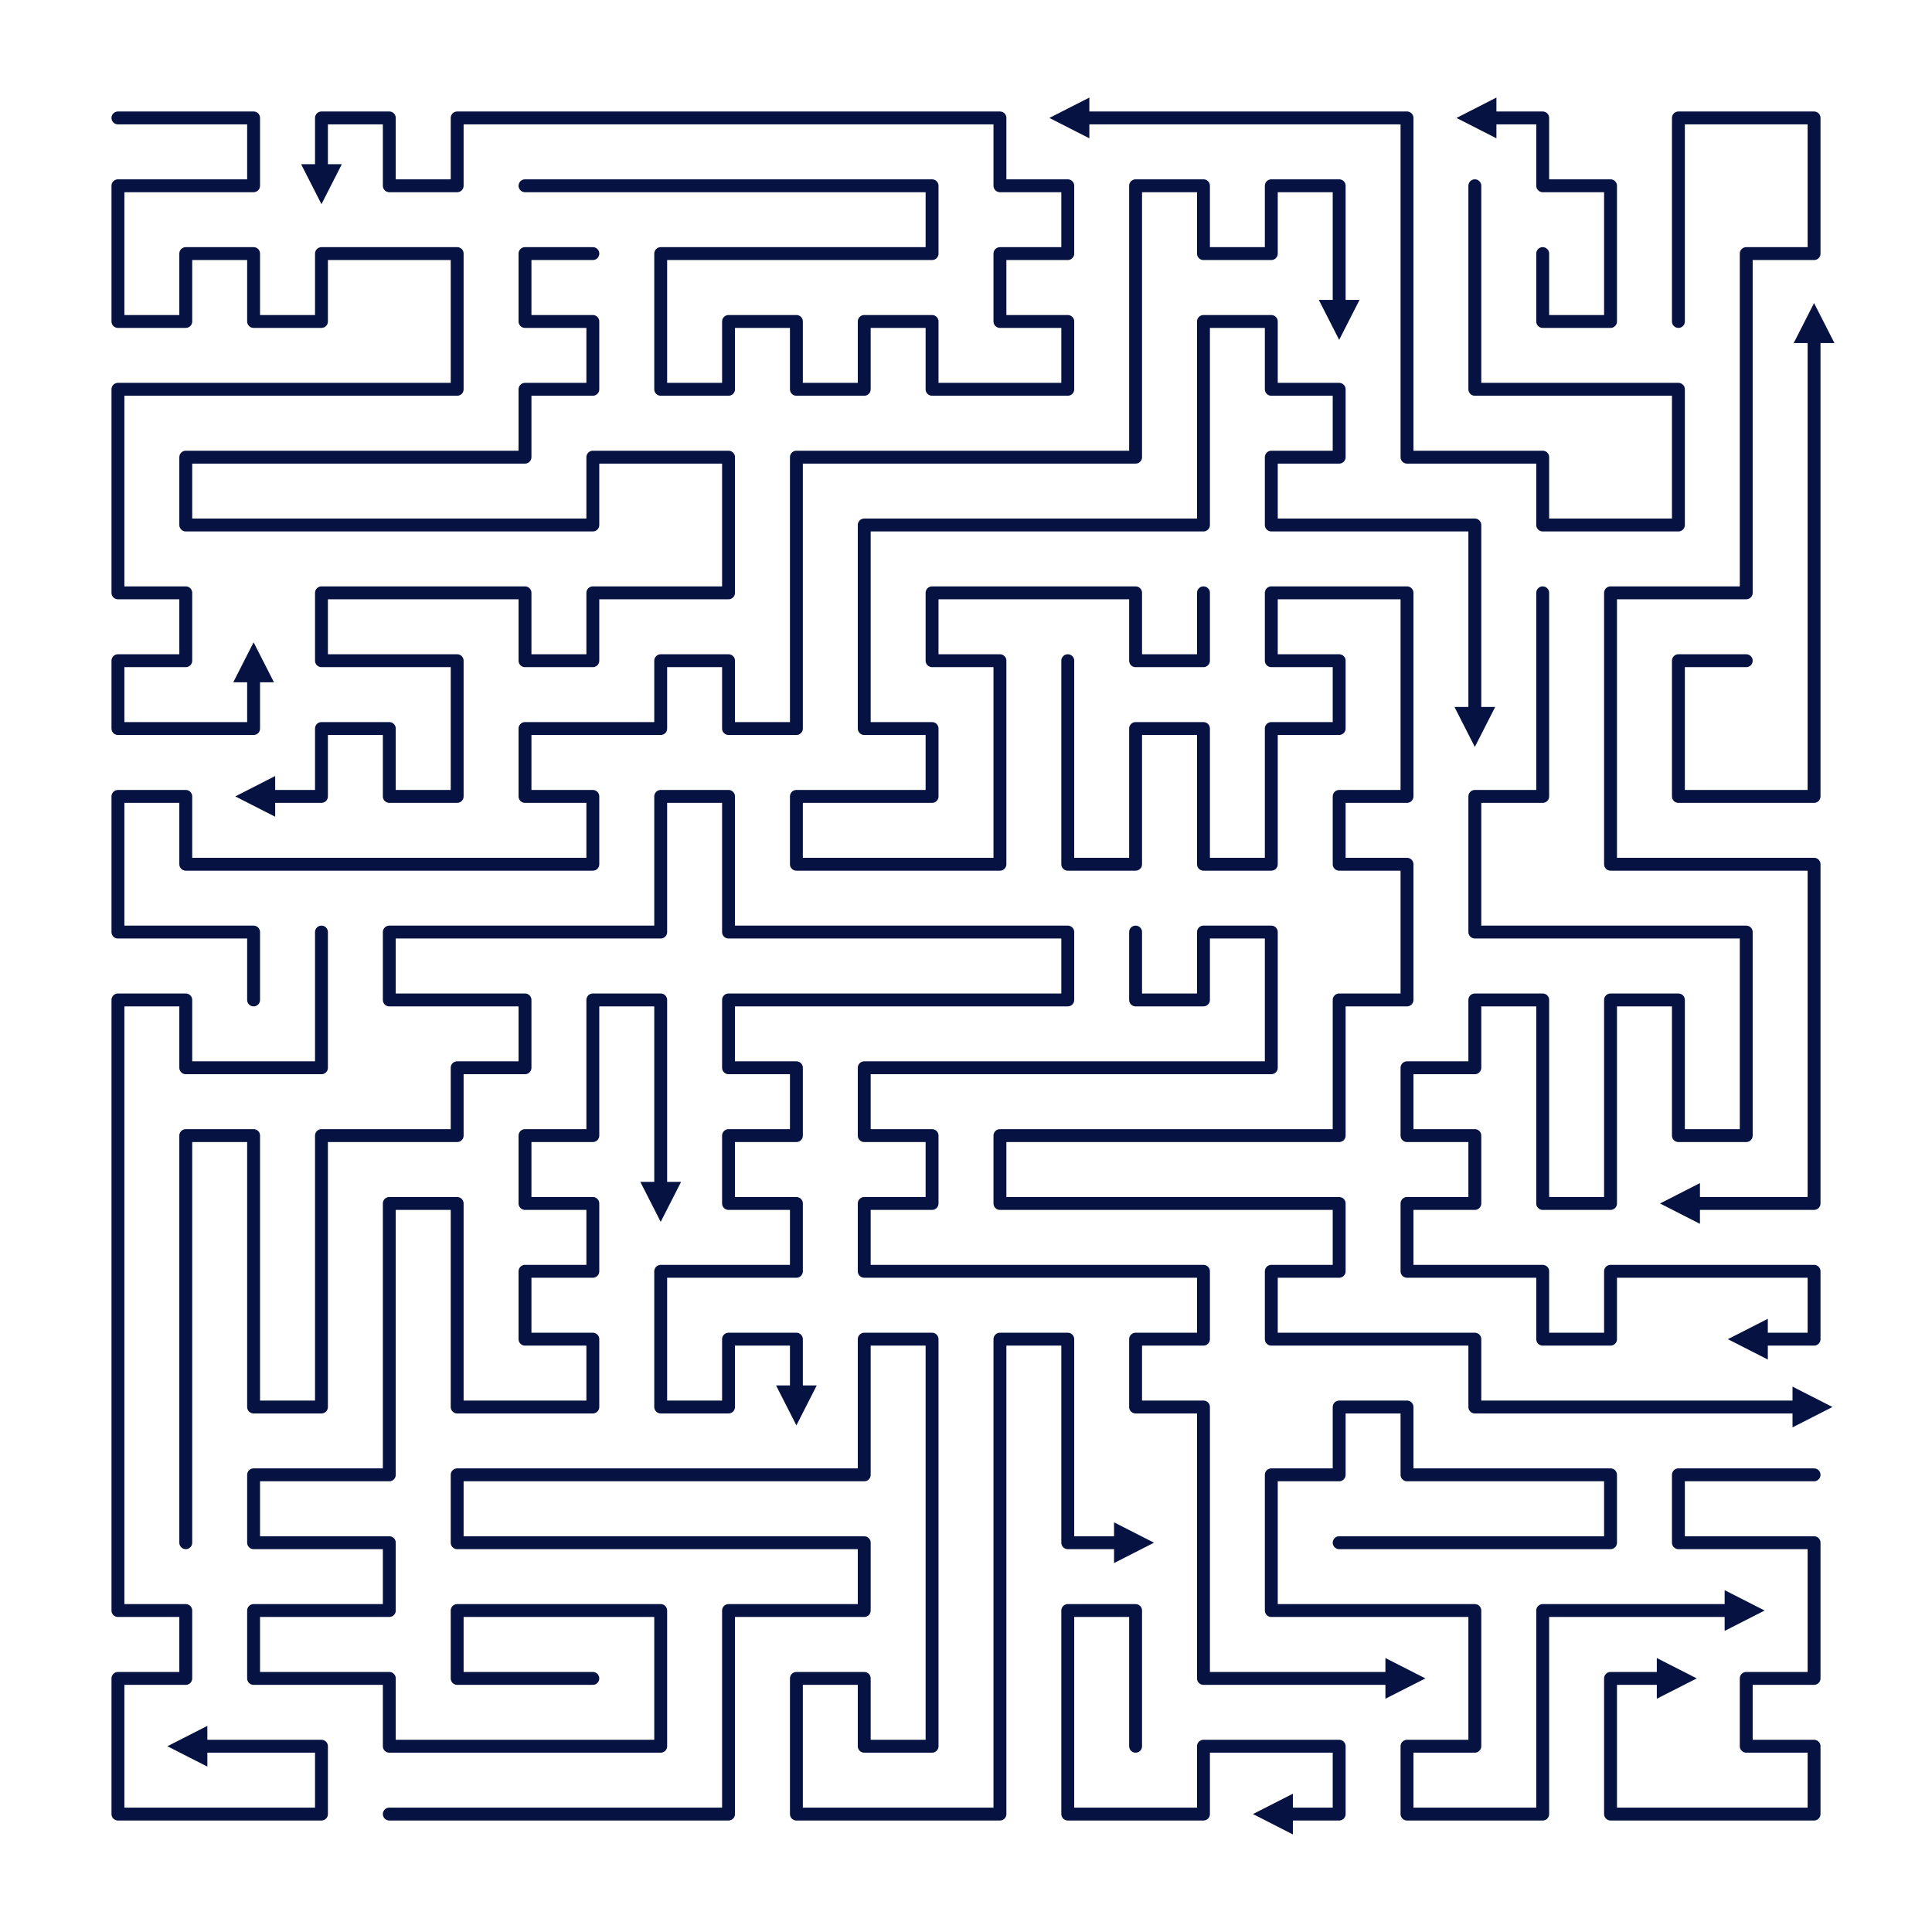
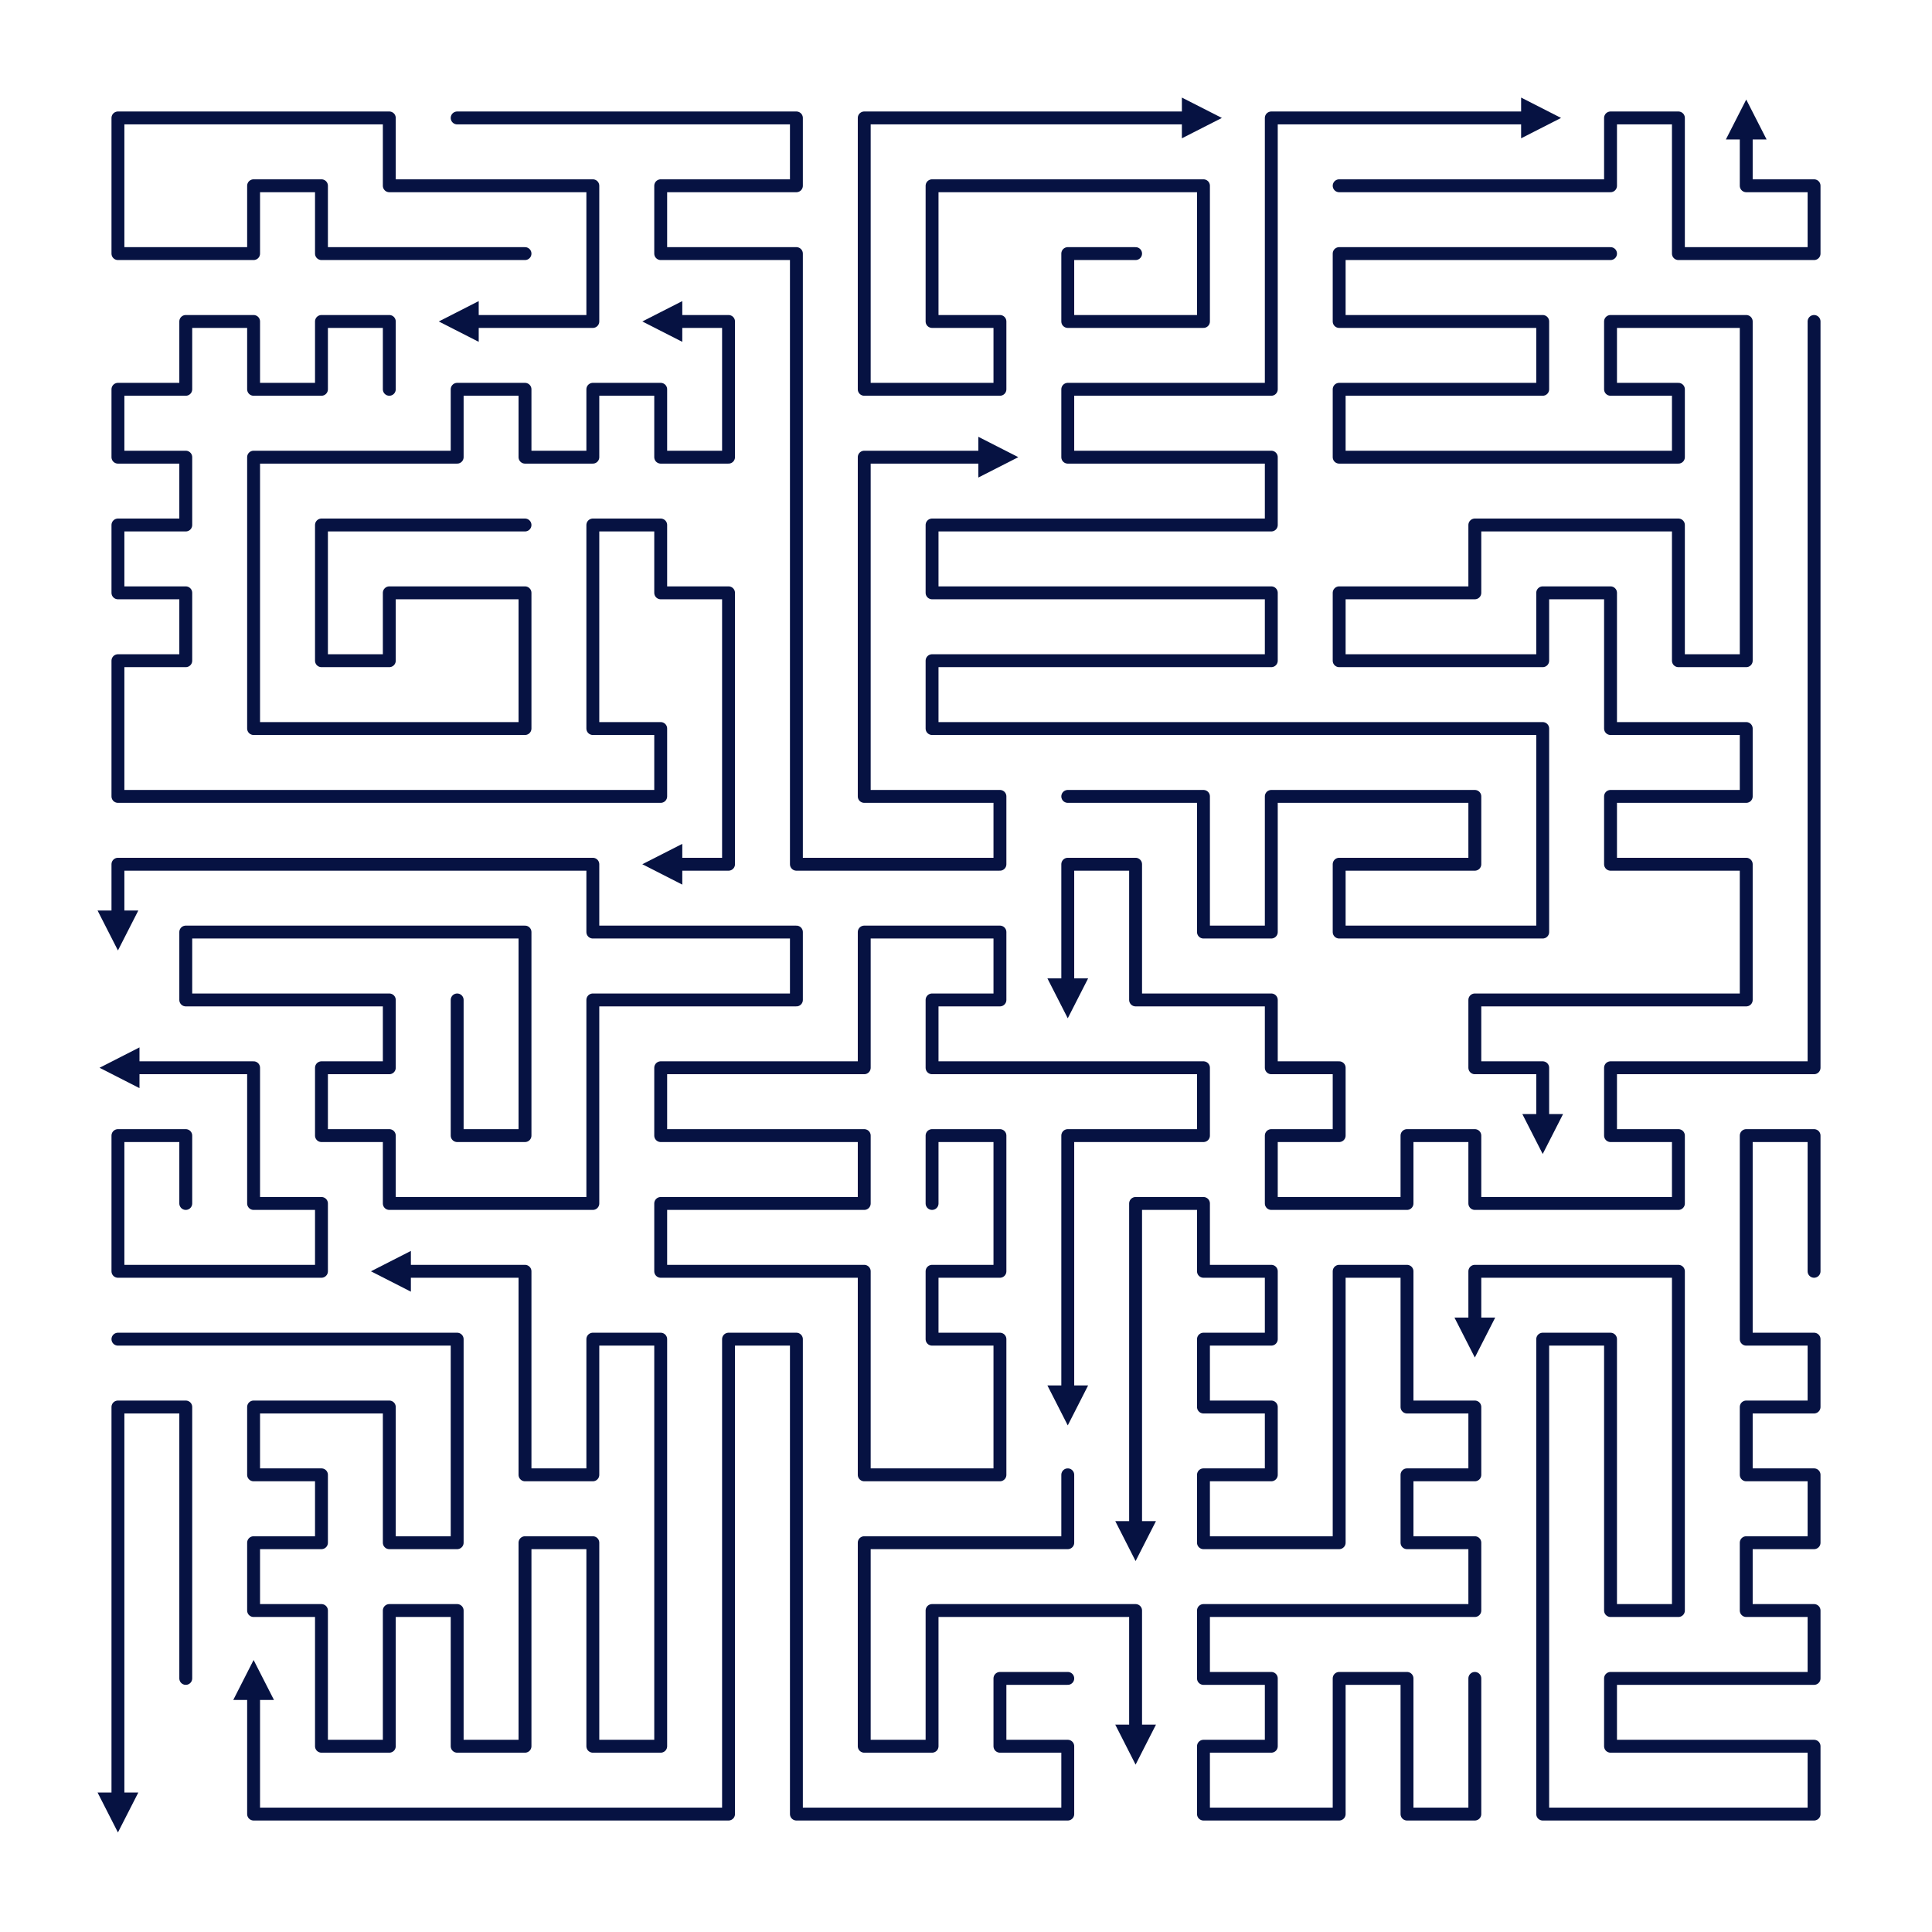
<svg xmlns="http://www.w3.org/2000/svg" width="460" height="460" viewBox="-20 -20 460 460">
  <rect x="-20" y="-20" width="460" height="460" fill="white" />
-   <path d="M 121.15 379.62 L 105.00 379.62 L 88.85 379.62 L 88.85 363.46 L 105.00 363.46 L 121.15 363.46 L 137.31 363.46 L 137.31 379.62 L 137.31 395.77 L 121.15 395.77 L 105.00 395.77 L 88.85 395.77 L 72.69 395.77 L 72.69 379.62 L 56.54 379.62 L 40.38 379.62 L 40.38 363.46 L 56.54 363.46 L 72.69 363.46 L 72.69 347.31 L 56.54 347.31 L 40.38 347.31 L 40.38 331.15 L 56.54 331.15 L 72.69 331.15 L 72.69 315.00 L 72.69 298.85 L 72.69 282.69 L 72.69 266.54 L 88.85 266.54 L 88.85 282.69 L 88.85 298.85 L 88.85 315.00 L 105.00 315.00 L 121.15 315.00 L 121.15 298.85 L 105.00 298.85 L 105.00 282.69 L 121.15 282.69 L 121.15 266.54 L 105.00 266.54 L 105.00 250.38 L 121.15 250.38 L 121.15 234.23 L 121.15 218.08 L 137.31 218.08 L 137.31 234.23 L 137.31 250.38 L 137.31 261.40" fill="none" stroke="#061242" stroke-width="3.069" stroke-linecap="round" stroke-linejoin="round" />
-   <path d="M 137.31 270.92 L 132.46 261.40 L 142.16 261.40 Z" fill="#061242" />
-   <path d="M 379.62 56.54 L 379.62 40.38 L 379.62 24.23 L 379.62 8.08 L 395.77 8.08 L 411.92 8.08 L 411.92 24.23 L 411.92 40.38 L 395.77 40.38 L 395.77 56.54 L 395.77 72.69 L 395.77 88.85 L 395.77 105.00 L 395.77 121.15 L 379.62 121.15 L 363.46 121.15 L 363.46 137.31 L 363.46 153.46 L 363.46 169.62 L 363.46 185.77 L 379.62 185.77 L 395.77 185.77 L 411.92 185.77 L 411.92 201.92 L 411.92 218.08 L 411.92 234.23 L 411.92 250.38 L 411.92 266.54 L 395.77 266.54 L 384.75 266.54" fill="none" stroke="#061242" stroke-width="3.069" stroke-linecap="round" stroke-linejoin="round" />
-   <path d="M 375.24 266.54 L 384.75 261.69 L 384.75 271.39 Z" fill="#061242" />
-   <path d="M 40.38 218.08 L 40.38 201.92 L 24.23 201.92 L 8.08 201.92 L 8.08 185.77 L 8.08 169.62 L 24.23 169.62 L 24.23 185.77 L 40.38 185.77 L 56.54 185.77 L 72.69 185.77 L 88.85 185.77 L 105.00 185.77 L 121.15 185.77 L 121.15 169.62 L 105.00 169.62 L 105.00 153.46 L 121.15 153.46 L 137.31 153.46 L 137.31 137.31 L 153.46 137.31 L 153.46 153.46 L 169.62 153.46 L 169.62 137.31 L 169.62 121.15 L 169.62 105.00 L 169.62 88.85 L 185.77 88.85 L 201.92 88.85 L 218.08 88.85 L 234.23 88.85 L 250.38 88.85 L 250.38 72.69 L 250.38 56.54 L 250.38 40.38 L 250.38 24.23 L 266.54 24.23 L 266.54 40.38 L 282.69 40.38 L 282.69 24.23 L 298.85 24.23 L 298.85 40.38 L 298.85 51.40" fill="none" stroke="#061242" stroke-width="3.069" stroke-linecap="round" stroke-linejoin="round" />
-   <path d="M 298.85 60.92 L 294.00 51.40 L 303.70 51.40 Z" fill="#061242" />
-   <path d="M 105.00 24.23 L 121.15 24.23 L 137.31 24.23 L 153.46 24.23 L 169.62 24.23 L 185.77 24.23 L 201.92 24.23 L 201.92 40.38 L 185.77 40.38 L 169.62 40.38 L 153.46 40.38 L 137.31 40.38 L 137.31 56.54 L 137.31 72.69 L 153.46 72.69 L 153.46 56.54 L 169.62 56.54 L 169.62 72.69 L 185.77 72.69 L 185.77 56.54 L 201.92 56.54 L 201.92 72.69 L 218.08 72.69 L 234.23 72.69 L 234.23 56.54 L 218.08 56.54 L 218.08 40.38 L 234.23 40.38 L 234.23 24.23 L 218.08 24.23 L 218.08 8.08 L 201.92 8.08 L 185.77 8.08 L 169.62 8.08 L 153.46 8.08 L 137.31 8.08 L 121.15 8.08 L 105.00 8.08 L 88.85 8.08 L 88.85 24.23 L 72.69 24.23 L 72.69 8.08 L 56.54 8.08 L 56.54 19.09" fill="none" stroke="#061242" stroke-width="3.069" stroke-linecap="round" stroke-linejoin="round" />
-   <path d="M 56.54 28.61 L 51.69 19.09 L 61.39 19.09 Z" fill="#061242" />
-   <path d="M 266.54 121.15 L 266.54 137.31 L 250.38 137.31 L 250.38 121.15 L 234.23 121.15 L 218.08 121.15 L 201.92 121.15 L 201.92 137.31 L 218.08 137.31 L 218.08 153.46 L 218.08 169.62 L 218.08 185.77 L 201.92 185.77 L 185.77 185.77 L 169.62 185.77 L 169.62 169.62 L 185.77 169.62 L 201.92 169.62 L 201.92 153.46 L 185.77 153.46 L 185.77 137.31 L 185.77 121.15 L 185.77 105.00 L 201.92 105.00 L 218.08 105.00 L 234.23 105.00 L 250.38 105.00 L 266.54 105.00 L 266.54 88.85 L 266.54 72.69 L 266.54 56.54 L 282.69 56.54 L 282.69 72.69 L 298.85 72.69 L 298.85 88.85 L 282.69 88.85 L 282.69 105.00 L 298.85 105.00 L 315.00 105.00 L 331.15 105.00 L 331.15 121.15 L 331.15 137.31 L 331.15 148.32" fill="none" stroke="#061242" stroke-width="3.069" stroke-linecap="round" stroke-linejoin="round" />
-   <path d="M 331.15 157.84 L 326.30 148.32 L 336.00 148.32 Z" fill="#061242" />
-   <path d="M 72.69 411.92 L 88.85 411.92 L 105.00 411.92 L 121.15 411.92 L 137.31 411.92 L 153.46 411.92 L 153.46 395.77 L 153.46 379.62 L 153.46 363.46 L 169.62 363.46 L 185.77 363.46 L 185.77 347.31 L 169.62 347.31 L 153.46 347.31 L 137.31 347.31 L 121.15 347.31 L 105.00 347.31 L 88.85 347.31 L 88.85 331.15 L 105.00 331.15 L 121.15 331.15 L 137.31 331.15 L 153.46 331.15 L 169.62 331.15 L 185.77 331.15 L 185.77 315.00 L 185.77 298.85 L 201.92 298.85 L 201.92 315.00 L 201.92 331.15 L 201.92 347.31 L 201.92 363.46 L 201.92 379.62 L 201.92 395.77 L 185.77 395.77 L 185.77 379.62 L 169.62 379.62 L 169.62 395.77 L 169.62 411.92 L 185.77 411.92 L 201.92 411.92 L 218.08 411.92 L 218.08 395.77 L 218.08 379.62 L 218.08 363.46 L 218.08 347.31 L 218.08 331.15 L 218.08 315.00 L 218.08 298.85 L 234.23 298.85 L 234.23 315.00 L 234.23 331.15 L 234.23 347.31 L 245.25 347.31" fill="none" stroke="#061242" stroke-width="3.069" stroke-linecap="round" stroke-linejoin="round" />
-   <path d="M 254.76 347.31 L 245.25 352.16 L 245.25 342.46 Z" fill="#061242" />
-   <path d="M 347.31 121.15 L 347.31 137.31 L 347.31 153.46 L 347.31 169.62 L 331.15 169.62 L 331.15 185.77 L 331.15 201.92 L 347.31 201.92 L 363.46 201.92 L 379.62 201.92 L 395.77 201.92 L 395.77 218.08 L 395.77 234.23 L 395.77 250.38 L 379.62 250.38 L 379.62 234.23 L 379.62 218.08 L 363.46 218.08 L 363.46 234.23 L 363.46 250.38 L 363.46 266.54 L 347.31 266.54 L 347.31 250.38 L 347.31 234.23 L 347.31 218.08 L 331.15 218.08 L 331.15 234.23 L 315.00 234.23 L 315.00 250.38 L 331.15 250.38 L 331.15 266.54 L 315.00 266.54 L 315.00 282.69 L 331.15 282.69 L 347.31 282.69 L 347.31 298.85 L 363.46 298.85 L 363.46 282.69 L 379.62 282.69 L 395.77 282.69 L 411.92 282.69 L 411.92 298.85 L 400.91 298.85" fill="none" stroke="#061242" stroke-width="3.069" stroke-linecap="round" stroke-linejoin="round" />
-   <path d="M 391.39 298.85 L 400.91 294.00 L 400.91 303.70 Z" fill="#061242" />
-   <path d="M 8.08 8.08 L 24.23 8.08 L 40.38 8.08 L 40.38 24.23 L 24.23 24.23 L 8.08 24.23 L 8.08 40.38 L 8.08 56.54 L 24.23 56.54 L 24.23 40.38 L 40.38 40.38 L 40.38 56.54 L 56.54 56.54 L 56.54 40.38 L 72.69 40.38 L 88.85 40.38 L 88.85 56.54 L 88.85 72.69 L 72.69 72.69 L 56.54 72.69 L 40.38 72.69 L 24.23 72.69 L 8.08 72.69 L 8.08 88.85 L 8.08 105.00 L 8.08 121.15 L 24.23 121.15 L 24.23 137.31 L 8.08 137.31 L 8.08 153.46 L 24.23 153.46 L 40.38 153.46 L 40.38 142.45" fill="none" stroke="#061242" stroke-width="3.069" stroke-linecap="round" stroke-linejoin="round" />
-   <path d="M 40.38 132.93 L 45.23 142.45 L 35.54 142.45 Z" fill="#061242" />
-   <path d="M 250.38 201.92 L 250.38 218.08 L 266.54 218.08 L 266.54 201.92 L 282.69 201.92 L 282.69 218.08 L 282.69 234.23 L 266.54 234.23 L 250.38 234.23 L 234.23 234.23 L 218.08 234.23 L 201.92 234.23 L 185.77 234.23 L 185.77 250.38 L 201.92 250.38 L 201.92 266.54 L 185.77 266.54 L 185.77 282.69 L 201.92 282.69 L 218.08 282.69 L 234.23 282.69 L 250.38 282.69 L 266.54 282.69 L 266.54 298.85 L 250.38 298.85 L 250.38 315.00 L 266.54 315.00 L 266.54 331.15 L 266.54 347.31 L 266.54 363.46 L 266.54 379.62 L 282.69 379.62 L 298.85 379.62 L 309.86 379.62" fill="none" stroke="#061242" stroke-width="3.069" stroke-linecap="round" stroke-linejoin="round" />
-   <path d="M 319.38 379.62 L 309.86 384.46 L 309.86 374.77 Z" fill="#061242" />
-   <path d="M 24.23 347.31 L 24.23 331.15 L 24.23 315.00 L 24.23 298.85 L 24.23 282.69 L 24.23 266.54 L 24.23 250.38 L 40.38 250.38 L 40.38 266.54 L 40.38 282.69 L 40.38 298.85 L 40.38 315.00 L 56.54 315.00 L 56.54 298.85 L 56.54 282.69 L 56.54 266.54 L 56.54 250.38 L 72.69 250.38 L 88.85 250.38 L 88.85 234.23 L 105.00 234.23 L 105.00 218.08 L 88.85 218.08 L 72.69 218.08 L 72.69 201.92 L 88.85 201.92 L 105.00 201.92 L 121.15 201.92 L 137.31 201.92 L 137.31 185.77 L 137.31 169.62 L 153.46 169.62 L 153.46 185.77 L 153.46 201.92 L 169.62 201.92 L 185.77 201.92 L 201.92 201.92 L 218.08 201.92 L 234.23 201.92 L 234.23 218.08 L 218.08 218.08 L 201.92 218.08 L 185.77 218.08 L 169.62 218.08 L 153.46 218.08 L 153.46 234.23 L 169.62 234.23 L 169.62 250.38 L 153.46 250.38 L 153.46 266.54 L 169.62 266.54 L 169.62 282.69 L 153.46 282.69 L 137.31 282.69 L 137.31 298.85 L 137.31 315.00 L 153.46 315.00 L 153.46 298.85 L 169.62 298.85 L 169.62 309.86" fill="none" stroke="#061242" stroke-width="3.069" stroke-linecap="round" stroke-linejoin="round" />
-   <path d="M 169.62 319.38 L 164.77 309.86 L 174.46 309.86 Z" fill="#061242" />
-   <path d="M 298.85 347.31 L 315.00 347.31 L 331.15 347.31 L 347.31 347.31 L 363.46 347.31 L 363.46 331.15 L 347.31 331.15 L 331.15 331.15 L 315.00 331.15 L 315.00 315.00 L 298.85 315.00 L 298.85 331.15 L 282.69 331.15 L 282.69 347.31 L 282.69 363.46 L 298.85 363.46 L 315.00 363.46 L 331.15 363.46 L 331.15 379.62 L 331.15 395.77 L 315.00 395.77 L 315.00 411.92 L 331.15 411.92 L 347.31 411.92 L 347.31 395.77 L 347.31 379.62 L 347.31 363.46 L 363.46 363.46 L 379.62 363.46 L 390.63 363.46" fill="none" stroke="#061242" stroke-width="3.069" stroke-linecap="round" stroke-linejoin="round" />
-   <path d="M 400.15 363.46 L 390.63 368.31 L 390.63 358.61 Z" fill="#061242" />
-   <path d="M 56.54 201.92 L 56.54 218.08 L 56.54 234.23 L 40.38 234.23 L 24.23 234.23 L 24.23 218.08 L 8.08 218.08 L 8.08 234.23 L 8.08 250.38 L 8.08 266.54 L 8.08 282.69 L 8.08 298.85 L 8.08 315.00 L 8.08 331.15 L 8.08 347.31 L 8.08 363.46 L 24.23 363.46 L 24.23 379.62 L 8.08 379.62 L 8.08 395.77 L 8.08 411.92 L 24.23 411.92 L 40.38 411.92 L 56.54 411.92 L 56.54 395.77 L 40.38 395.77 L 29.37 395.77" fill="none" stroke="#061242" stroke-width="3.069" stroke-linecap="round" stroke-linejoin="round" />
-   <path d="M 19.85 395.77 L 29.37 390.92 L 29.37 400.62 Z" fill="#061242" />
-   <path d="M 234.23 137.31 L 234.23 153.46 L 234.23 169.62 L 234.23 185.77 L 250.38 185.77 L 250.38 169.62 L 250.38 153.46 L 266.54 153.46 L 266.54 169.62 L 266.54 185.77 L 282.69 185.77 L 282.69 169.62 L 282.69 153.46 L 298.85 153.46 L 298.85 137.31 L 282.69 137.31 L 282.69 121.15 L 298.85 121.15 L 315.00 121.15 L 315.00 137.31 L 315.00 153.46 L 315.00 169.62 L 298.85 169.62 L 298.85 185.77 L 315.00 185.77 L 315.00 201.92 L 315.00 218.08 L 298.85 218.08 L 298.85 234.23 L 298.85 250.38 L 282.69 250.38 L 266.54 250.38 L 250.38 250.38 L 234.23 250.38 L 218.08 250.38 L 218.08 266.54 L 234.23 266.54 L 250.38 266.54 L 266.54 266.54 L 282.69 266.54 L 298.85 266.54 L 298.85 282.69 L 282.69 282.69 L 282.69 298.85 L 298.85 298.85 L 315.00 298.85 L 331.15 298.85 L 331.15 315.00 L 347.31 315.00 L 363.46 315.00 L 379.62 315.00 L 395.77 315.00 L 406.79 315.00" fill="none" stroke="#061242" stroke-width="3.069" stroke-linecap="round" stroke-linejoin="round" />
-   <path d="M 416.30 315.00 L 406.79 319.85 L 406.79 310.15 Z" fill="#061242" />
-   <path d="M 121.15 40.38 L 105.00 40.38 L 105.00 56.54 L 121.15 56.54 L 121.15 72.69 L 105.00 72.69 L 105.00 88.85 L 88.85 88.85 L 72.69 88.85 L 56.54 88.85 L 40.38 88.85 L 24.23 88.85 L 24.23 105.00 L 40.38 105.00 L 56.54 105.00 L 72.69 105.00 L 88.85 105.00 L 105.00 105.00 L 121.15 105.00 L 121.15 88.85 L 137.31 88.85 L 153.46 88.85 L 153.46 105.00 L 153.46 121.15 L 137.31 121.15 L 121.15 121.15 L 121.15 137.31 L 105.00 137.31 L 105.00 121.15 L 88.85 121.15 L 72.69 121.15 L 56.54 121.15 L 56.54 137.31 L 72.69 137.31 L 88.85 137.31 L 88.85 153.46 L 88.85 169.62 L 72.69 169.62 L 72.69 153.46 L 56.54 153.46 L 56.54 169.62 L 45.52 169.62" fill="none" stroke="#061242" stroke-width="3.069" stroke-linecap="round" stroke-linejoin="round" />
-   <path d="M 36.01 169.62 L 45.52 164.77 L 45.52 174.46 Z" fill="#061242" />
-   <path d="M 331.15 24.23 L 331.15 40.38 L 331.15 56.54 L 331.15 72.69 L 347.31 72.69 L 363.46 72.69 L 379.62 72.69 L 379.62 88.85 L 379.62 105.00 L 363.46 105.00 L 347.31 105.00 L 347.31 88.85 L 331.15 88.85 L 315.00 88.85 L 315.00 72.69 L 315.00 56.54 L 315.00 40.38 L 315.00 24.23 L 315.00 8.08 L 298.85 8.08 L 282.69 8.08 L 266.54 8.08 L 250.38 8.08 L 239.37 8.08" fill="none" stroke="#061242" stroke-width="3.069" stroke-linecap="round" stroke-linejoin="round" />
-   <path d="M 229.85 8.08 L 239.37 3.23 L 239.37 12.93 Z" fill="#061242" />
-   <path d="M 411.92 331.15 L 395.77 331.15 L 379.62 331.15 L 379.62 347.31 L 395.77 347.31 L 411.92 347.31 L 411.92 363.46 L 411.92 379.62 L 395.77 379.62 L 395.77 395.77 L 411.92 395.77 L 411.92 411.92 L 395.77 411.92 L 379.62 411.92 L 363.46 411.92 L 363.46 395.77 L 363.46 379.62 L 374.48 379.62" fill="none" stroke="#061242" stroke-width="3.069" stroke-linecap="round" stroke-linejoin="round" />
-   <path d="M 383.99 379.62 L 374.48 384.46 L 374.48 374.77 Z" fill="#061242" />
-   <path d="M 250.38 395.77 L 250.38 379.62 L 250.38 363.46 L 234.23 363.46 L 234.23 379.62 L 234.23 395.77 L 234.23 411.92 L 250.38 411.92 L 266.54 411.92 L 266.54 395.77 L 282.69 395.77 L 298.85 395.77 L 298.85 411.92 L 287.83 411.92" fill="none" stroke="#061242" stroke-width="3.069" stroke-linecap="round" stroke-linejoin="round" />
-   <path d="M 278.32 411.92 L 287.83 407.07 L 287.83 416.77 Z" fill="#061242" />
-   <path d="M 395.77 137.31 L 379.62 137.31 L 379.62 153.46 L 379.62 169.62 L 395.77 169.62 L 411.92 169.62 L 411.92 153.46 L 411.92 137.31 L 411.92 121.15 L 411.92 105.00 L 411.92 88.85 L 411.92 72.69 L 411.92 61.68" fill="none" stroke="#061242" stroke-width="3.069" stroke-linecap="round" stroke-linejoin="round" />
-   <path d="M 411.92 52.16 L 416.77 61.68 L 407.07 61.68 Z" fill="#061242" />
-   <path d="M 347.31 40.38 L 347.31 56.54 L 363.46 56.54 L 363.46 40.38 L 363.46 24.23 L 347.31 24.23 L 347.31 8.08 L 336.29 8.08" fill="none" stroke="#061242" stroke-width="3.069" stroke-linecap="round" stroke-linejoin="round" />
-   <path d="M 326.78 8.08 L 336.29 3.23 L 336.29 12.93 Z" fill="#061242" />
+   <path d="M 411.92 56.54 L 411.92 72.69 L 411.92 88.85 L 411.92 105.00 L 411.92 121.15 L 411.92 137.31 L 411.92 153.46 L 411.92 169.62 L 411.92 185.77 L 411.92 201.92 L 411.92 218.08 L 411.92 234.23 L 395.77 234.23 L 379.62 234.23 L 363.46 234.23 L 363.46 250.38 L 379.62 250.38 L 379.62 266.54 L 363.46 266.54 L 347.31 266.54 L 331.15 266.54 L 331.15 250.38 L 315.00 250.38 L 315.00 266.54 L 298.85 266.54 L 282.69 266.54 L 282.69 250.38 L 298.85 250.38 L 298.85 234.23 L 282.69 234.23 L 282.69 218.08 L 266.54 218.08 L 250.38 218.08 L 250.38 201.92 L 250.38 185.77 L 234.23 185.77 L 234.23 201.92 L 234.23 212.94" fill="none" stroke="#061242" stroke-width="3.069" stroke-linecap="round" stroke-linejoin="round" />
+   <path d="M 234.23 222.45 L 229.38 212.94 L 239.08 212.94 Z" fill="#061242" />
+   <path d="M 411.92 282.69 L 411.92 266.54 L 411.92 250.38 L 395.77 250.38 L 395.77 266.54 L 395.77 282.69 L 395.77 298.85 L 411.92 298.85 L 411.92 315.00 L 395.77 315.00 L 395.77 331.15 L 411.92 331.15 L 411.92 347.31 L 395.77 347.31 L 395.77 363.46 L 411.92 363.46 L 411.92 379.62 L 395.77 379.62 L 379.62 379.62 L 363.46 379.62 L 363.46 395.77 L 379.62 395.77 L 395.77 395.77 L 411.92 395.77 L 411.92 411.92 L 395.77 411.92 L 379.62 411.92 L 363.46 411.92 L 347.31 411.92 L 347.31 395.77 L 347.31 379.62 L 347.31 363.46 L 347.31 347.31 L 347.31 331.15 L 347.31 315.00 L 347.31 298.85 L 363.46 298.85 L 363.46 315.00 L 363.46 331.15 L 363.46 347.31 L 363.46 363.46 L 379.62 363.46 L 379.62 347.31 L 379.62 331.15 L 379.62 315.00 L 379.62 298.85 L 379.62 282.69 L 363.46 282.69 L 347.31 282.69 L 331.15 282.69 L 331.15 293.71" fill="none" stroke="#061242" stroke-width="3.069" stroke-linecap="round" stroke-linejoin="round" />
+   <path d="M 331.15 303.22 L 326.30 293.71 L 336.00 293.71 Z" fill="#061242" />
+   <path d="M 88.85 8.08 L 105.00 8.08 L 121.15 8.08 L 137.31 8.08 L 153.46 8.08 L 169.62 8.08 L 169.62 24.23 L 153.46 24.23 L 137.31 24.23 L 137.31 40.38 L 153.46 40.38 L 169.62 40.38 L 169.62 56.54 L 169.62 72.69 L 169.62 88.85 L 169.62 105.00 L 169.62 121.15 L 169.62 137.31 L 169.62 153.46 L 169.62 169.62 L 169.62 185.77 L 185.77 185.77 L 201.92 185.77 L 218.08 185.77 L 218.08 169.62 L 201.92 169.62 L 185.77 169.62 L 185.77 153.46 L 185.77 137.31 L 185.77 121.15 L 185.77 105.00 L 185.77 88.85 L 201.92 88.85 L 212.94 88.85" fill="none" stroke="#061242" stroke-width="3.069" stroke-linecap="round" stroke-linejoin="round" />
+   <path d="M 222.45 88.85 L 212.94 93.70 L 212.94 84.00 Z" fill="#061242" />
+   <path d="M 234.23 379.62 L 218.08 379.62 L 218.08 395.77 L 234.23 395.77 L 234.23 411.92 L 218.08 411.92 L 201.92 411.92 L 185.77 411.92 L 169.62 411.92 L 169.62 395.77 L 169.62 379.62 L 169.62 363.46 L 169.62 347.31 L 169.62 331.15 L 169.62 315.00 L 169.62 298.85 L 153.46 298.85 L 153.46 315.00 L 153.46 331.15 L 153.46 347.31 L 153.46 363.46 L 153.46 379.62 L 153.46 395.77 L 153.46 411.92 L 137.31 411.92 L 121.15 411.92 L 105.00 411.92 L 88.85 411.92 L 72.69 411.92 L 56.54 411.92 L 40.38 411.92 L 40.38 395.77 L 40.38 384.75" fill="none" stroke="#061242" stroke-width="3.069" stroke-linecap="round" stroke-linejoin="round" />
+   <path d="M 40.38 375.24 L 45.23 384.75 L 35.54 384.75 Z" fill="#061242" />
+   <path d="M 363.46 40.38 L 347.31 40.38 L 331.15 40.38 L 315.00 40.38 L 298.85 40.38 L 298.85 56.54 L 315.00 56.54 L 331.15 56.54 L 347.31 56.54 L 347.31 72.69 L 331.15 72.69 L 315.00 72.69 L 298.85 72.69 L 298.85 88.85 L 315.00 88.85 L 331.15 88.85 L 347.31 88.85 L 363.46 88.85 L 379.62 88.85 L 379.62 72.69 L 363.46 72.69 L 363.46 56.54 L 379.62 56.54 L 395.77 56.54 L 395.77 72.69 L 395.77 88.85 L 395.77 105.00 L 395.77 121.15 L 395.77 137.31 L 379.62 137.31 L 379.62 121.15 L 379.62 105.00 L 363.46 105.00 L 347.31 105.00 L 331.15 105.00 L 331.15 121.15 L 315.00 121.15 L 298.85 121.15 L 298.85 137.31 L 315.00 137.31 L 331.15 137.31 L 347.31 137.31 L 347.31 121.15 L 363.46 121.15 L 363.46 137.31 L 363.46 153.46 L 379.62 153.46 L 395.77 153.46 L 395.77 169.62 L 379.62 169.62 L 363.46 169.62 L 363.46 185.77 L 379.62 185.77 L 395.77 185.77 L 395.77 201.92 L 395.77 218.08 L 379.62 218.08 L 363.46 218.08 L 347.31 218.08 L 331.15 218.08 L 331.15 234.23 L 347.31 234.23 L 347.31 245.25" fill="none" stroke="#061242" stroke-width="3.069" stroke-linecap="round" stroke-linejoin="round" />
+   <path d="M 347.31 254.76 L 342.46 245.25 L 352.16 245.25 Z" fill="#061242" />
+   <path d="M 72.69 72.69 L 72.69 56.54 L 56.54 56.54 L 56.54 72.69 L 40.38 72.69 L 40.38 56.54 L 24.23 56.54 L 24.23 72.69 L 8.08 72.69 L 8.08 88.85 L 24.23 88.85 L 24.23 105.00 L 8.08 105.00 L 8.08 121.15 L 24.23 121.15 L 24.23 137.31 L 8.08 137.31 L 8.08 153.46 L 8.08 169.62 L 24.23 169.62 L 40.38 169.62 L 56.54 169.62 L 72.69 169.62 L 88.85 169.62 L 105.00 169.62 L 121.15 169.62 L 137.31 169.62 L 137.31 153.46 L 121.15 153.46 L 121.15 137.31 L 121.15 121.15 L 121.15 105.00 L 137.31 105.00 L 137.31 121.15 L 153.46 121.15 L 153.46 137.31 L 153.46 153.46 L 153.46 169.62 L 153.46 185.77 L 142.45 185.77" fill="none" stroke="#061242" stroke-width="3.069" stroke-linecap="round" stroke-linejoin="round" />
+   <path d="M 132.93 185.77 L 142.45 180.92 L 142.45 190.62 Z" fill="#061242" />
+   <path d="M 105.00 105.00 L 88.85 105.00 L 72.69 105.00 L 56.54 105.00 L 56.54 121.15 L 56.54 137.31 L 72.69 137.31 L 72.69 121.15 L 88.85 121.15 L 105.00 121.15 L 105.00 137.31 L 105.00 153.46 L 88.85 153.46 L 72.69 153.46 L 56.54 153.46 L 40.38 153.46 L 40.38 137.31 L 40.38 121.15 L 40.38 105.00 L 40.38 88.85 L 56.54 88.85 L 72.69 88.85 L 88.85 88.85 L 88.85 72.69 L 105.00 72.69 L 105.00 88.85 L 121.15 88.85 L 121.15 72.69 L 137.31 72.69 L 137.31 88.85 L 153.46 88.85 L 153.46 72.69 L 153.46 56.54 L 142.45 56.54" fill="none" stroke="#061242" stroke-width="3.069" stroke-linecap="round" stroke-linejoin="round" />
+   <path d="M 132.93 56.54 L 142.45 51.69 L 142.45 61.39 Z" fill="#061242" />
+   <path d="M 88.85 218.08 L 88.85 234.23 L 88.85 250.38 L 105.00 250.38 L 105.00 234.23 L 105.00 218.08 L 105.00 201.92 L 88.85 201.92 L 72.69 201.92 L 56.54 201.92 L 40.38 201.92 L 24.23 201.92 L 24.23 218.08 L 40.38 218.08 L 56.54 218.08 L 72.69 218.08 L 72.69 234.23 L 56.54 234.23 L 56.54 250.38 L 72.69 250.38 L 72.69 266.54 L 88.85 266.54 L 105.00 266.54 L 121.15 266.54 L 121.15 250.38 L 121.15 234.23 L 121.15 218.08 L 137.31 218.08 L 153.46 218.08 L 169.62 218.08 L 169.62 201.92 L 153.46 201.92 L 137.31 201.92 L 121.15 201.92 L 121.15 185.77 L 105.00 185.77 L 88.85 185.77 L 72.69 185.77 L 56.54 185.77 L 40.38 185.77 L 24.23 185.77 L 8.08 185.77 L 8.08 196.79" fill="none" stroke="#061242" stroke-width="3.069" stroke-linecap="round" stroke-linejoin="round" />
+   <path d="M 8.08 206.30 L 3.23 196.79 L 12.93 196.79 Z" fill="#061242" />
+   <path d="M 201.92 266.54 L 201.92 250.38 L 218.08 250.38 L 218.08 266.54 L 218.08 282.69 L 201.92 282.69 L 201.92 298.85 L 218.08 298.85 L 218.08 315.00 L 218.08 331.15 L 201.92 331.15 L 185.77 331.15 L 185.77 315.00 L 185.77 298.85 L 185.77 282.69 L 169.62 282.69 L 153.46 282.69 L 137.31 282.69 L 137.31 266.54 L 153.46 266.54 L 169.62 266.54 L 185.77 266.54 L 185.77 250.38 L 169.62 250.38 L 153.46 250.38 L 137.31 250.38 L 137.31 234.23 L 153.46 234.23 L 169.62 234.23 L 185.77 234.23 L 185.77 218.08 L 185.77 201.92 L 201.92 201.92 L 218.08 201.92 L 218.08 218.08 L 201.92 218.08 L 201.92 234.23 L 218.08 234.23 L 234.23 234.23 L 250.38 234.23 L 266.54 234.23 L 266.54 250.38 L 250.38 250.38 L 234.23 250.38 L 234.23 266.54 L 234.23 282.69 L 234.23 298.85 L 234.23 309.86" fill="none" stroke="#061242" stroke-width="3.069" stroke-linecap="round" stroke-linejoin="round" />
+   <path d="M 234.23 319.38 L 229.38 309.86 L 239.08 309.86 Z" fill="#061242" />
+   <path d="M 250.38 40.38 L 234.23 40.38 L 234.23 56.54 L 250.38 56.54 L 266.54 56.54 L 266.54 40.38 L 266.54 24.23 L 250.38 24.23 L 234.23 24.23 L 218.08 24.23 L 201.92 24.23 L 201.92 40.38 L 201.92 56.54 L 218.08 56.54 L 218.08 72.69 L 201.92 72.69 L 185.77 72.69 L 185.77 56.54 L 185.77 40.38 L 185.77 24.23 L 185.77 8.08 L 201.92 8.08 L 218.08 8.08 L 234.23 8.08 L 250.38 8.08 L 261.40 8.08" fill="none" stroke="#061242" stroke-width="3.069" stroke-linecap="round" stroke-linejoin="round" />
+   <path d="M 270.92 8.08 L 261.40 12.93 L 261.40 3.23 Z" fill="#061242" />
+   <path d="M 8.08 298.85 L 24.23 298.85 L 40.38 298.85 L 56.54 298.85 L 72.69 298.85 L 88.85 298.85 L 88.85 315.00 L 88.85 331.15 L 88.85 347.31 L 72.69 347.31 L 72.69 331.15 L 72.69 315.00 L 56.54 315.00 L 40.38 315.00 L 40.38 331.15 L 56.54 331.15 L 56.54 347.31 L 40.38 347.31 L 40.38 363.46 L 56.54 363.46 L 56.54 379.62 L 56.54 395.77 L 72.69 395.77 L 72.69 379.62 L 72.69 363.46 L 88.85 363.46 L 88.85 379.62 L 88.85 395.77 L 105.00 395.77 L 105.00 379.62 L 105.00 363.46 L 105.00 347.31 L 121.15 347.31 L 121.15 363.46 L 121.15 379.62 L 121.15 395.77 L 137.31 395.77 L 137.31 379.62 L 137.31 363.46 L 137.31 347.31 L 137.31 331.15 L 137.31 315.00 L 137.31 298.85 L 121.15 298.85 L 121.15 315.00 L 121.15 331.15 L 105.00 331.15 L 105.00 315.00 L 105.00 298.85 L 105.00 282.69 L 88.85 282.69 L 77.83 282.69" fill="none" stroke="#061242" stroke-width="3.069" stroke-linecap="round" stroke-linejoin="round" />
+   <path d="M 68.32 282.69 L 77.83 277.84 L 77.83 287.54 Z" fill="#061242" />
+   <path d="M 331.15 379.62 L 331.15 395.77 L 331.15 411.92 L 315.00 411.92 L 315.00 395.77 L 315.00 379.62 L 298.85 379.62 L 298.85 395.77 L 298.85 411.92 L 282.69 411.92 L 266.54 411.92 L 266.54 395.77 L 282.69 395.77 L 282.69 379.62 L 266.54 379.62 L 266.54 363.46 L 282.69 363.46 L 298.85 363.46 L 315.00 363.46 L 331.15 363.46 L 331.15 347.31 L 315.00 347.31 L 315.00 331.15 L 331.15 331.15 L 331.15 315.00 L 315.00 315.00 L 315.00 298.85 L 315.00 282.69 L 298.85 282.69 L 298.85 298.85 L 298.85 315.00 L 298.85 331.15 L 298.85 347.31 L 282.69 347.31 L 266.54 347.31 L 266.54 331.15 L 282.69 331.15 L 282.69 315.00 L 266.54 315.00 L 266.54 298.85 L 282.69 298.85 L 282.69 282.69 L 266.54 282.69 L 266.54 266.54 L 250.38 266.54 L 250.38 282.69 L 250.38 298.85 L 250.38 315.00 L 250.38 331.15 L 250.38 342.17" fill="none" stroke="#061242" stroke-width="3.069" stroke-linecap="round" stroke-linejoin="round" />
+   <path d="M 250.38 351.68 L 245.54 342.17 L 255.23 342.17 Z" fill="#061242" />
+   <path d="M 234.23 169.62 L 250.38 169.62 L 266.54 169.62 L 266.54 185.77 L 266.54 201.92 L 282.69 201.92 L 282.69 185.77 L 282.69 169.62 L 298.85 169.62 L 315.00 169.62 L 331.15 169.62 L 331.15 185.77 L 315.00 185.77 L 298.85 185.77 L 298.85 201.92 L 315.00 201.92 L 331.15 201.92 L 347.31 201.92 L 347.31 185.77 L 347.31 169.62 L 347.31 153.46 L 331.15 153.46 L 315.00 153.46 L 298.85 153.46 L 282.69 153.46 L 266.54 153.46 L 250.38 153.46 L 234.23 153.46 L 218.08 153.46 L 201.92 153.46 L 201.92 137.31 L 218.08 137.31 L 234.23 137.31 L 250.38 137.31 L 266.54 137.31 L 282.69 137.31 L 282.69 121.15 L 266.54 121.15 L 250.38 121.15 L 234.23 121.15 L 218.08 121.15 L 201.92 121.15 L 201.92 105.00 L 218.08 105.00 L 234.23 105.00 L 250.38 105.00 L 266.54 105.00 L 282.69 105.00 L 282.69 88.85 L 266.54 88.85 L 250.38 88.85 L 234.23 88.85 L 234.23 72.69 L 250.38 72.69 L 266.54 72.69 L 282.69 72.69 L 282.69 56.54 L 282.69 40.38 L 282.69 24.23 L 282.69 8.08 L 298.85 8.08 L 315.00 8.08 L 331.15 8.08 L 342.17 8.08" fill="none" stroke="#061242" stroke-width="3.069" stroke-linecap="round" stroke-linejoin="round" />
+   <path d="M 351.68 8.08 L 342.17 12.93 L 342.17 3.23 Z" fill="#061242" />
+   <path d="M 105.00 40.38 L 88.85 40.38 L 72.69 40.38 L 56.54 40.38 L 56.54 24.23 L 40.38 24.23 L 40.38 40.38 L 24.23 40.38 L 8.08 40.38 L 8.08 24.23 L 8.08 8.08 L 24.23 8.08 L 40.38 8.08 L 56.54 8.08 L 72.69 8.08 L 72.69 24.23 L 88.85 24.23 L 105.00 24.23 L 121.15 24.23 L 121.15 40.38 L 121.15 56.54 L 105.00 56.54 L 93.98 56.54" fill="none" stroke="#061242" stroke-width="3.069" stroke-linecap="round" stroke-linejoin="round" />
+   <path d="M 84.47 56.54 L 93.98 51.69 L 93.98 61.39 Z" fill="#061242" />
+   <path d="M 24.23 266.54 L 24.23 250.38 L 8.08 250.38 L 8.08 266.54 L 8.08 282.69 L 24.23 282.69 L 40.38 282.69 L 56.54 282.69 L 56.54 266.54 L 40.38 266.54 L 40.38 250.38 L 40.38 234.23 L 24.23 234.23 L 13.21 234.23" fill="none" stroke="#061242" stroke-width="3.069" stroke-linecap="round" stroke-linejoin="round" />
+   <path d="M 3.70 234.23 L 13.21 229.38 L 13.21 239.08 Z" fill="#061242" />
+   <path d="M 234.23 331.15 L 234.23 347.31 L 218.08 347.31 L 201.92 347.31 L 185.77 347.31 L 185.77 363.46 L 185.77 379.62 L 185.77 395.77 L 201.92 395.77 L 201.92 379.62 L 201.92 363.46 L 218.08 363.46 L 234.23 363.46 L 250.38 363.46 L 250.38 379.62 L 250.38 390.63" fill="none" stroke="#061242" stroke-width="3.069" stroke-linecap="round" stroke-linejoin="round" />
+   <path d="M 250.38 400.15 L 245.54 390.63 L 255.23 390.63 Z" fill="#061242" />
+   <path d="M 298.85 24.23 L 315.00 24.23 L 331.15 24.23 L 347.31 24.23 L 363.46 24.23 L 363.46 8.08 L 379.62 8.08 L 379.62 24.23 L 379.62 40.38 L 395.77 40.38 L 411.92 40.38 L 411.92 24.23 L 395.77 24.23 L 395.77 13.21" fill="none" stroke="#061242" stroke-width="3.069" stroke-linecap="round" stroke-linejoin="round" />
+   <path d="M 395.77 3.70 L 400.62 13.21 L 390.92 13.21 Z" fill="#061242" />
+   <path d="M 24.23 379.62 L 24.23 363.46 L 24.23 347.31 L 24.23 331.15 L 24.23 315.00 L 8.08 315.00 L 8.08 331.15 L 8.08 347.31 L 8.08 363.46 L 8.08 379.62 L 8.08 395.77 L 8.08 406.79" fill="none" stroke="#061242" stroke-width="3.069" stroke-linecap="round" stroke-linejoin="round" />
+   <path d="M 8.08 416.30 L 3.23 406.79 L 12.93 406.79 Z" fill="#061242" />
</svg>
